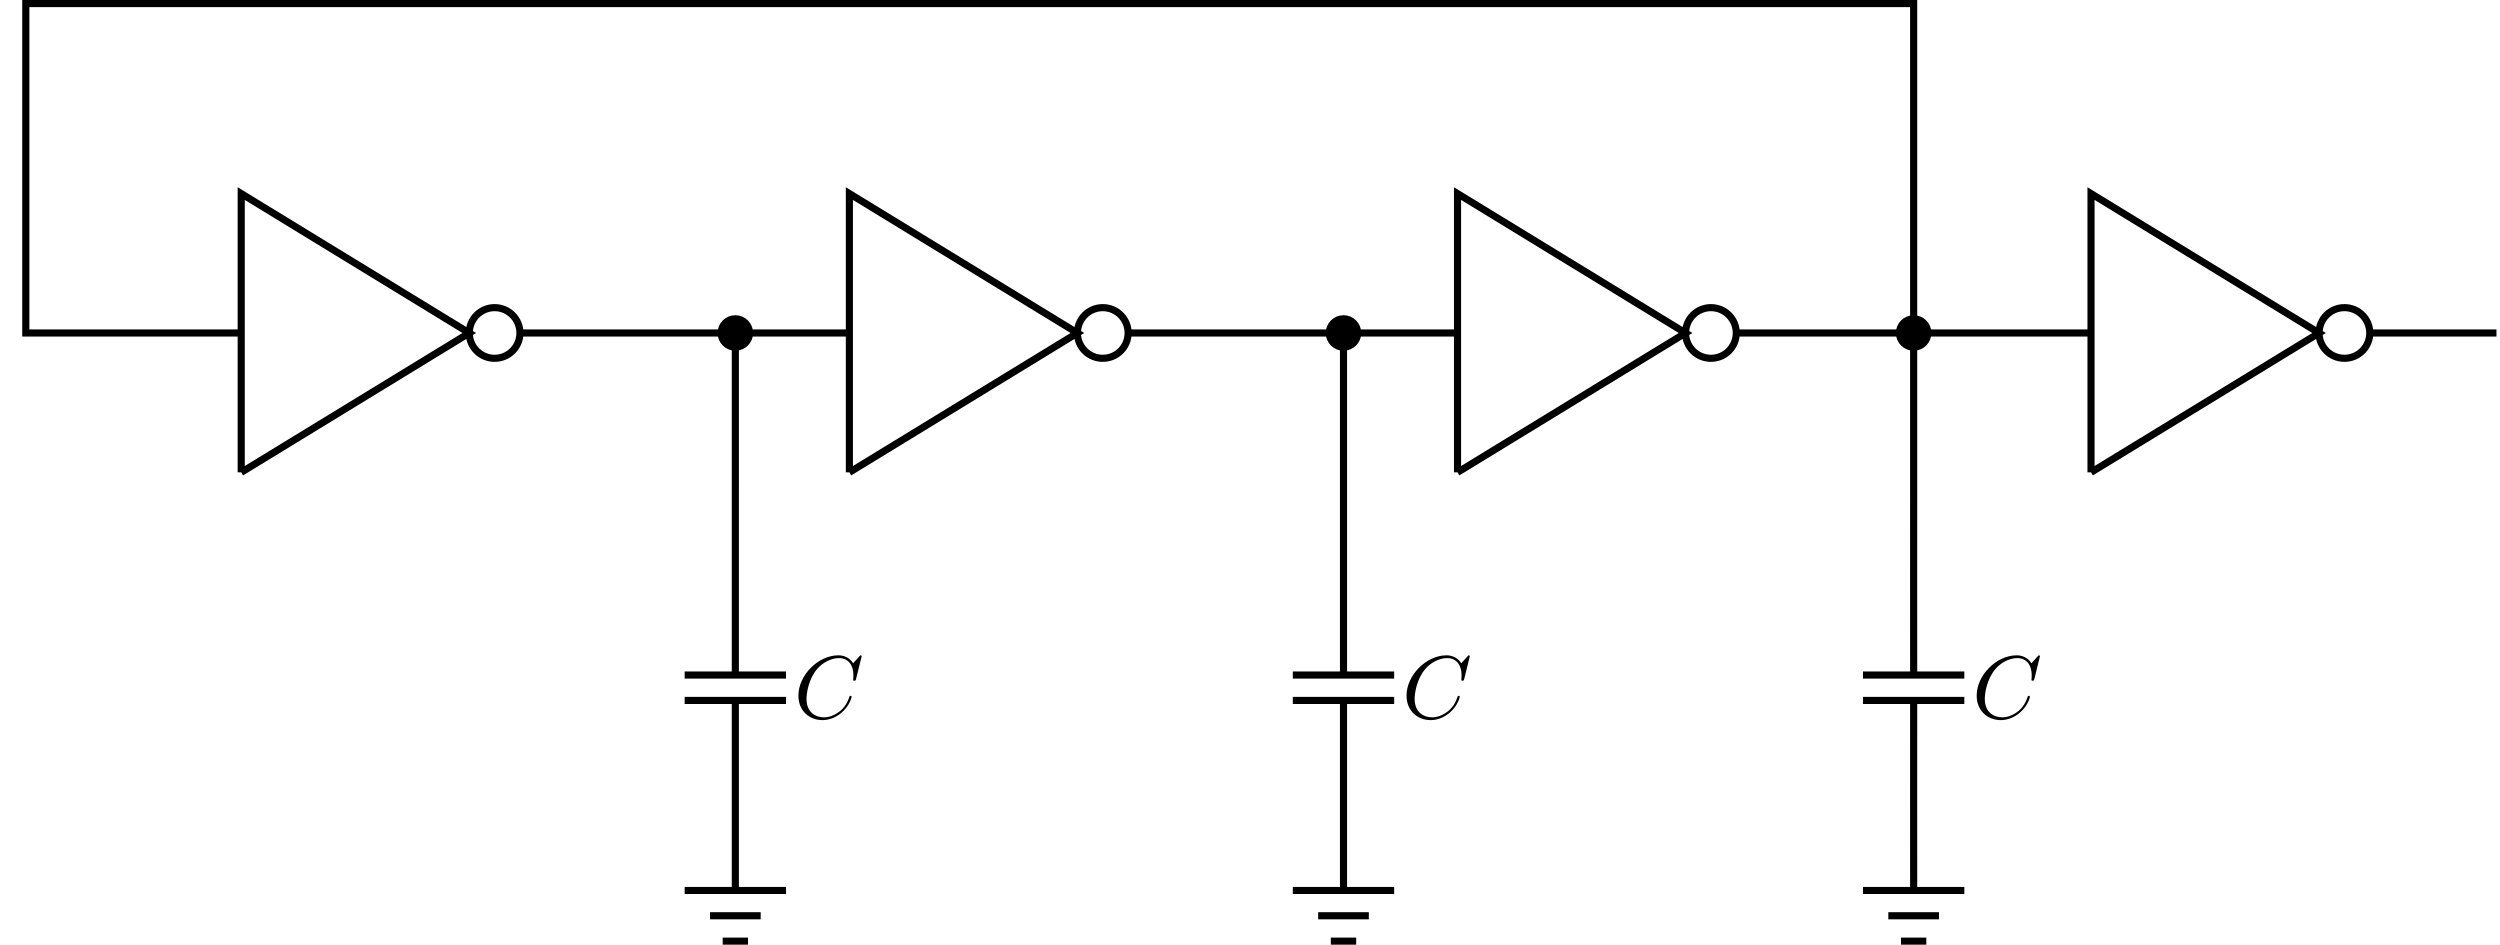
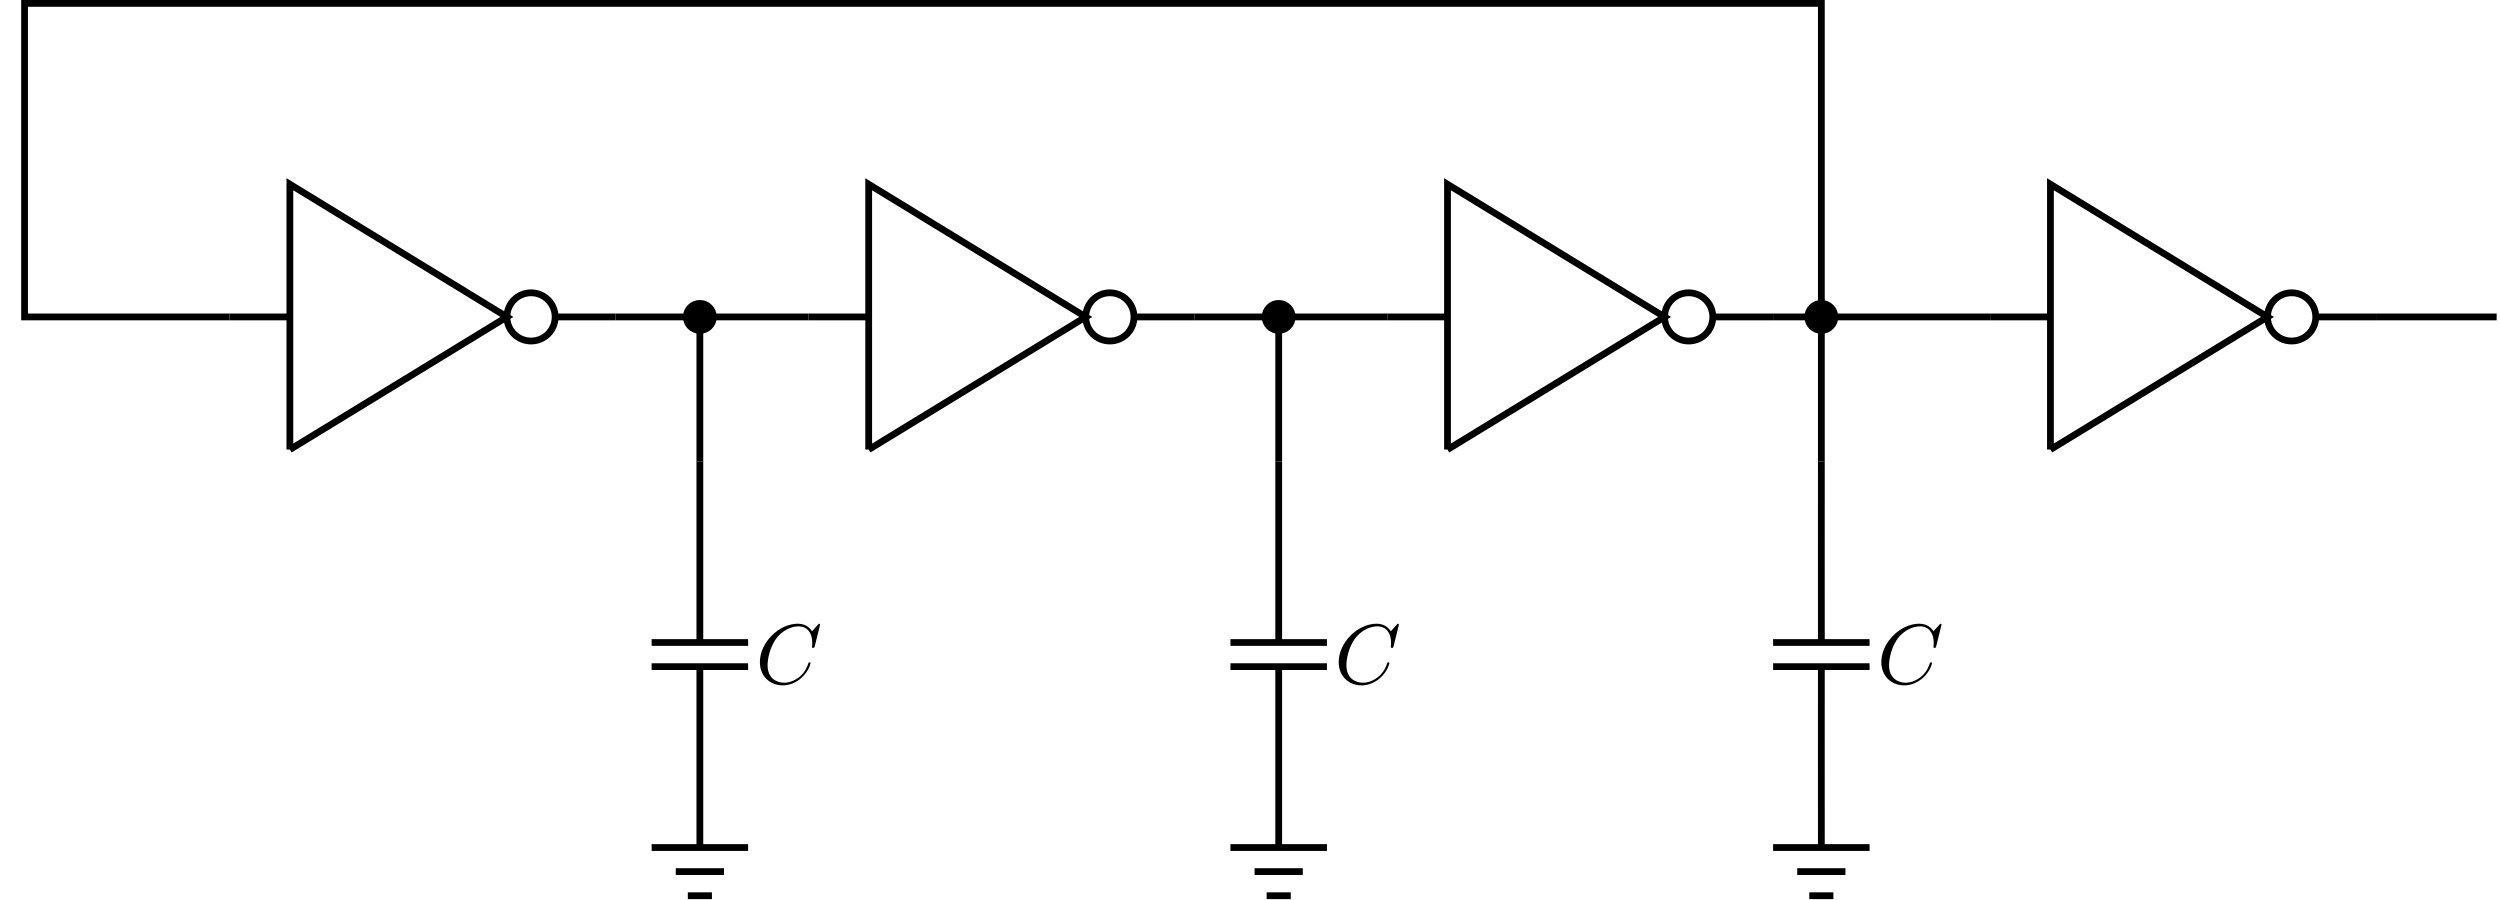
- <svg xmlns="http://www.w3.org/2000/svg" xmlns:xlink="http://www.w3.org/1999/xlink" width="279.665pt" height="105.679pt" viewBox="0 0 279.665 105.679">
+ <svg xmlns="http://www.w3.org/2000/svg" xmlns:xlink="http://www.w3.org/1999/xlink" width="293.839pt" height="105.679pt" viewBox="0 0 293.839 105.679">
  <defs>
    <g>
      <g id="glyph-0-0">
        <path d="M 7.578 -6.922 C 7.578 -6.953 7.562 -7.031 7.469 -7.031 C 7.438 -7.031 7.422 -7.016 7.312 -6.906 L 6.625 -6.141 C 6.531 -6.281 6.078 -7.031 4.969 -7.031 C 2.734 -7.031 0.5 -4.828 0.5 -2.516 C 0.5 -0.875 1.672 0.219 3.203 0.219 C 4.062 0.219 4.828 -0.172 5.359 -0.641 C 6.281 -1.453 6.453 -2.359 6.453 -2.391 C 6.453 -2.5 6.344 -2.5 6.328 -2.5 C 6.266 -2.5 6.219 -2.469 6.203 -2.391 C 6.109 -2.109 5.875 -1.391 5.188 -0.812 C 4.5 -0.266 3.875 -0.094 3.359 -0.094 C 2.469 -0.094 1.406 -0.609 1.406 -2.156 C 1.406 -2.734 1.609 -4.344 2.609 -5.516 C 3.219 -6.219 4.156 -6.719 5.047 -6.719 C 6.062 -6.719 6.656 -5.953 6.656 -4.797 C 6.656 -4.391 6.625 -4.391 6.625 -4.281 C 6.625 -4.188 6.734 -4.188 6.766 -4.188 C 6.891 -4.188 6.891 -4.203 6.953 -4.391 Z M 7.578 -6.922 " />
      </g>
    </g>
    <clipPath id="clip-0">
-       <path clip-rule="nonzero" d="M 264 36 L 279.664 36 L 279.664 38 L 264 38 Z M 264 36 " />
+       <path clip-rule="nonzero" d="M 278 36 L 293.84 36 L 293.84 38 L 278 38 Z M 278 36 " />
    </clipPath>
    <clipPath id="clip-1">
      <path clip-rule="nonzero" d="M 76 53 L 89 53 L 89 105.68 L 76 105.68 Z M 76 53 " />
    </clipPath>
    <clipPath id="clip-2">
      <path clip-rule="nonzero" d="M 144 53 L 157 53 L 157 105.68 L 144 105.68 Z M 144 53 " />
    </clipPath>
    <clipPath id="clip-3">
      <path clip-rule="nonzero" d="M 197 42 L 232 42 L 232 105.68 L 197 105.68 Z M 197 42 " />
    </clipPath>
  </defs>
-   <path fill="none" stroke-width="0.797" stroke-linecap="butt" stroke-linejoin="miter" stroke="rgb(0%, 0%, 0%)" stroke-opacity="1" stroke-miterlimit="10" d="M -15.59 -15.591 L -15.59 15.593 L 9.922 -0.001 L -15.59 -15.591 M 15.59 -0.001 C 15.59 1.565 14.321 2.835 12.754 2.835 C 11.192 2.835 9.922 1.565 9.922 -0.001 C 9.922 -1.567 11.192 -2.833 12.754 -2.833 C 14.321 -2.833 15.59 -1.567 15.59 -0.001 Z M 15.59 -0.001 " transform="matrix(1, 0, 0, -1, 42.574, 37.249)" />
-   <path fill="none" stroke-width="0.797" stroke-linecap="butt" stroke-linejoin="miter" stroke="rgb(0%, 0%, 0%)" stroke-opacity="1" stroke-miterlimit="10" d="M 52.442 -15.591 L 52.442 15.593 L 77.953 -0.001 L 52.442 -15.591 M 83.625 -0.001 C 83.625 1.565 82.356 2.835 80.789 2.835 C 79.223 2.835 77.953 1.565 77.953 -0.001 C 77.953 -1.567 79.223 -2.833 80.789 -2.833 C 82.356 -2.833 83.625 -1.567 83.625 -0.001 Z M 83.625 -0.001 " transform="matrix(1, 0, 0, -1, 42.574, 37.249)" />
-   <path fill="none" stroke-width="0.797" stroke-linecap="butt" stroke-linejoin="miter" stroke="rgb(0%, 0%, 0%)" stroke-opacity="1" stroke-miterlimit="10" d="M 120.473 -15.591 L 120.473 15.593 L 145.985 -0.001 L 120.473 -15.591 M 151.656 -0.001 C 151.656 1.565 150.387 2.835 148.821 2.835 C 147.254 2.835 145.985 1.565 145.985 -0.001 C 145.985 -1.567 147.254 -2.833 148.821 -2.833 C 150.387 -2.833 151.656 -1.567 151.656 -0.001 Z M 151.656 -0.001 " transform="matrix(1, 0, 0, -1, 42.574, 37.249)" />
-   <path fill="none" stroke-width="0.797" stroke-linecap="butt" stroke-linejoin="miter" stroke="rgb(0%, 0%, 0%)" stroke-opacity="1" stroke-miterlimit="10" d="M 191.34 -15.591 L 191.34 15.593 L 216.852 -0.001 L 191.34 -15.591 M 222.524 -0.001 C 222.524 1.565 221.254 2.835 219.688 2.835 C 218.121 2.835 216.852 1.565 216.852 -0.001 C 216.852 -1.567 218.121 -2.833 219.688 -2.833 C 221.254 -2.833 222.524 -1.567 222.524 -0.001 Z M 222.524 -0.001 " transform="matrix(1, 0, 0, -1, 42.574, 37.249)" />
-   <path fill="none" stroke-width="0.797" stroke-linecap="butt" stroke-linejoin="miter" stroke="rgb(0%, 0%, 0%)" stroke-opacity="1" stroke-miterlimit="10" d="M 15.59 -0.001 L 52.442 -0.001 " transform="matrix(1, 0, 0, -1, 42.574, 37.249)" />
-   <path fill="none" stroke-width="0.797" stroke-linecap="butt" stroke-linejoin="miter" stroke="rgb(0%, 0%, 0%)" stroke-opacity="1" stroke-miterlimit="10" d="M 83.625 -0.001 L 120.473 -0.001 " transform="matrix(1, 0, 0, -1, 42.574, 37.249)" />
-   <path fill="none" stroke-width="0.797" stroke-linecap="butt" stroke-linejoin="miter" stroke="rgb(0%, 0%, 0%)" stroke-opacity="1" stroke-miterlimit="10" d="M 151.656 -0.001 L 161.578 -0.001 M 161.578 -0.001 L 191.34 -0.001 " transform="matrix(1, 0, 0, -1, 42.574, 37.249)" />
+   <path fill="none" stroke-width="0.797" stroke-linecap="butt" stroke-linejoin="miter" stroke="rgb(0%, 0%, 0%)" stroke-opacity="1" stroke-miterlimit="10" d="M -15.59 -0.001 L -8.504 -0.001 M -8.504 -15.591 L -8.504 15.593 L 17.008 -0.001 L -8.504 -15.591 M 22.676 -0.001 C 22.676 1.565 21.406 2.835 19.844 2.835 C 18.278 2.835 17.008 1.565 17.008 -0.001 C 17.008 -1.567 18.278 -2.833 19.844 -2.833 C 21.406 -2.833 22.676 -1.567 22.676 -0.001 Z M 22.676 -0.001 L 29.766 -0.001 " transform="matrix(1, 0, 0, -1, 42.574, 37.249)" />
+   <path fill="none" stroke-width="0.797" stroke-linecap="butt" stroke-linejoin="miter" stroke="rgb(0%, 0%, 0%)" stroke-opacity="1" stroke-miterlimit="10" d="M 52.442 -0.001 L 59.528 -0.001 M 59.528 -15.591 L 59.528 15.593 L 85.039 -0.001 L 59.528 -15.591 M 90.711 -0.001 C 90.711 1.565 89.442 2.835 87.875 2.835 C 86.309 2.835 85.039 1.565 85.039 -0.001 C 85.039 -1.567 86.309 -2.833 87.875 -2.833 C 89.442 -2.833 90.711 -1.567 90.711 -0.001 Z M 90.711 -0.001 L 97.797 -0.001 " transform="matrix(1, 0, 0, -1, 42.574, 37.249)" />
+   <path fill="none" stroke-width="0.797" stroke-linecap="butt" stroke-linejoin="miter" stroke="rgb(0%, 0%, 0%)" stroke-opacity="1" stroke-miterlimit="10" d="M 120.473 -0.001 L 127.559 -0.001 M 127.559 -15.591 L 127.559 15.593 L 153.074 -0.001 L 127.559 -15.591 M 158.742 -0.001 C 158.742 1.565 157.473 2.835 155.906 2.835 C 154.34 2.835 153.074 1.565 153.074 -0.001 C 153.074 -1.567 154.34 -2.833 155.906 -2.833 C 157.473 -2.833 158.742 -1.567 158.742 -0.001 Z M 158.742 -0.001 L 165.828 -0.001 " transform="matrix(1, 0, 0, -1, 42.574, 37.249)" />
+   <path fill="none" stroke-width="0.797" stroke-linecap="butt" stroke-linejoin="miter" stroke="rgb(0%, 0%, 0%)" stroke-opacity="1" stroke-miterlimit="10" d="M 191.34 -0.001 L 198.426 -0.001 M 198.426 -15.591 L 198.426 15.593 L 223.938 -0.001 L 198.426 -15.591 M 229.61 -0.001 C 229.61 1.565 228.34 2.835 226.774 2.835 C 225.207 2.835 223.938 1.565 223.938 -0.001 C 223.938 -1.567 225.207 -2.833 226.774 -2.833 C 228.34 -2.833 229.61 -1.567 229.61 -0.001 Z M 229.61 -0.001 L 236.696 -0.001 " transform="matrix(1, 0, 0, -1, 42.574, 37.249)" />
+   <path fill="none" stroke-width="0.797" stroke-linecap="butt" stroke-linejoin="miter" stroke="rgb(0%, 0%, 0%)" stroke-opacity="1" stroke-miterlimit="10" d="M 29.766 -0.001 L 52.442 -0.001 " transform="matrix(1, 0, 0, -1, 42.574, 37.249)" />
+   <path fill="none" stroke-width="0.797" stroke-linecap="butt" stroke-linejoin="miter" stroke="rgb(0%, 0%, 0%)" stroke-opacity="1" stroke-miterlimit="10" d="M 97.797 -0.001 L 120.473 -0.001 " transform="matrix(1, 0, 0, -1, 42.574, 37.249)" />
+   <path fill="none" stroke-width="0.797" stroke-linecap="butt" stroke-linejoin="miter" stroke="rgb(0%, 0%, 0%)" stroke-opacity="1" stroke-miterlimit="10" d="M 165.828 -0.001 L 168.664 -0.001 M 168.664 -0.001 L 191.34 -0.001 " transform="matrix(1, 0, 0, -1, 42.574, 37.249)" />
  <path fill-rule="nonzero" fill="rgb(0%, 0%, 0%)" fill-opacity="1" stroke-width="0.797" stroke-linecap="butt" stroke-linejoin="miter" stroke="rgb(0%, 0%, 0%)" stroke-opacity="1" stroke-miterlimit="10" d="M 173.086 -0.001 C 173.086 0.878 172.375 1.589 171.5 1.589 C 170.621 1.589 169.91 0.878 169.91 -0.001 C 169.91 -0.876 170.621 -1.587 171.5 -1.587 C 172.375 -1.587 173.086 -0.876 173.086 -0.001 Z M 173.086 -0.001 " transform="matrix(1, 0, 0, -1, 42.574, 37.249)" />
  <g clip-path="url(#clip-0)">
-     <path fill="none" stroke-width="0.797" stroke-linecap="butt" stroke-linejoin="miter" stroke="rgb(0%, 0%, 0%)" stroke-opacity="1" stroke-miterlimit="10" d="M 222.524 -0.001 L 236.696 -0.001 " transform="matrix(1, 0, 0, -1, 42.574, 37.249)" />
+     <path fill="none" stroke-width="0.797" stroke-linecap="butt" stroke-linejoin="miter" stroke="rgb(0%, 0%, 0%)" stroke-opacity="1" stroke-miterlimit="10" d="M 236.696 -0.001 L 250.871 -0.001 " transform="matrix(1, 0, 0, -1, 42.574, 37.249)" />
  </g>
  <path fill="none" stroke-width="0.797" stroke-linecap="butt" stroke-linejoin="miter" stroke="rgb(0%, 0%, 0%)" stroke-opacity="1" stroke-miterlimit="10" d="M 171.5 -0.001 L 171.5 36.851 L -39.687 36.851 L -39.687 -0.001 L -15.59 -0.001 " transform="matrix(1, 0, 0, -1, 42.574, 37.249)" />
  <path fill="none" stroke-width="0.797" stroke-linecap="butt" stroke-linejoin="miter" stroke="rgb(0%, 0%, 0%)" stroke-opacity="1" stroke-miterlimit="10" d="M 39.684 -0.001 L 39.684 -8.505 M 39.684 -8.505 L 39.684 -17.009 " transform="matrix(1, 0, 0, -1, 42.574, 37.249)" />
  <path fill-rule="nonzero" fill="rgb(0%, 0%, 0%)" fill-opacity="1" stroke-width="0.797" stroke-linecap="butt" stroke-linejoin="miter" stroke="rgb(0%, 0%, 0%)" stroke-opacity="1" stroke-miterlimit="10" d="M 41.274 -0.001 C 41.274 0.878 40.563 1.589 39.684 1.589 C 38.809 1.589 38.098 0.878 38.098 -0.001 C 38.098 -0.876 38.809 -1.587 39.684 -1.587 C 40.563 -1.587 41.274 -0.876 41.274 -0.001 Z M 41.274 -0.001 " transform="matrix(1, 0, 0, -1, 42.574, 37.249)" />
  <g clip-path="url(#clip-1)">
    <path fill="none" stroke-width="0.797" stroke-linecap="butt" stroke-linejoin="miter" stroke="rgb(0%, 0%, 0%)" stroke-opacity="1" stroke-miterlimit="10" d="M 34.016 -62.364 L 39.684 -62.364 M 39.684 -62.364 L 45.356 -62.364 M 36.852 -65.196 L 39.684 -65.196 M 39.684 -65.196 L 42.52 -65.196 M 38.27 -68.032 L 39.684 -68.032 M 39.684 -68.032 L 41.102 -68.032 M 39.684 -62.364 L 39.684 -51.731 M 39.684 -51.731 L 39.684 -41.103 M 34.016 -41.103 L 39.684 -41.103 M 39.684 -41.103 L 45.356 -41.103 M 34.016 -38.267 L 39.684 -38.267 M 39.684 -38.267 L 45.356 -38.267 M 39.684 -38.267 L 39.684 -27.638 M 39.684 -27.638 L 39.684 -17.009 " transform="matrix(1, 0, 0, -1, 42.574, 37.249)" />
  </g>
  <g fill="rgb(0%, 0%, 0%)" fill-opacity="1">
    <use xlink:href="#glyph-0-0" x="88.813" y="80.338" />
  </g>
  <path fill="none" stroke-width="0.797" stroke-linecap="butt" stroke-linejoin="miter" stroke="rgb(0%, 0%, 0%)" stroke-opacity="1" stroke-miterlimit="10" d="M 107.719 -0.001 L 107.719 -8.505 M 107.719 -8.505 L 107.719 -17.009 " transform="matrix(1, 0, 0, -1, 42.574, 37.249)" />
  <path fill-rule="nonzero" fill="rgb(0%, 0%, 0%)" fill-opacity="1" stroke-width="0.797" stroke-linecap="butt" stroke-linejoin="miter" stroke="rgb(0%, 0%, 0%)" stroke-opacity="1" stroke-miterlimit="10" d="M 109.305 -0.001 C 109.305 0.878 108.594 1.589 107.719 1.589 C 106.84 1.589 106.129 0.878 106.129 -0.001 C 106.129 -0.876 106.84 -1.587 107.719 -1.587 C 108.594 -1.587 109.305 -0.876 109.305 -0.001 Z M 109.305 -0.001 " transform="matrix(1, 0, 0, -1, 42.574, 37.249)" />
  <g clip-path="url(#clip-2)">
    <path fill="none" stroke-width="0.797" stroke-linecap="butt" stroke-linejoin="miter" stroke="rgb(0%, 0%, 0%)" stroke-opacity="1" stroke-miterlimit="10" d="M 102.047 -62.364 L 107.719 -62.364 M 107.719 -62.364 L 113.387 -62.364 M 104.883 -65.196 L 107.719 -65.196 M 107.719 -65.196 L 110.551 -65.196 M 106.301 -68.032 L 107.719 -68.032 M 107.719 -68.032 L 109.137 -68.032 M 107.719 -62.364 L 107.719 -51.731 M 107.719 -51.731 L 107.719 -41.103 M 102.047 -41.103 L 107.719 -41.103 M 107.719 -41.103 L 113.387 -41.103 M 102.047 -38.267 L 107.719 -38.267 M 107.719 -38.267 L 113.387 -38.267 M 107.719 -38.267 L 107.719 -27.638 M 107.719 -27.638 L 107.719 -17.009 " transform="matrix(1, 0, 0, -1, 42.574, 37.249)" />
  </g>
  <g fill="rgb(0%, 0%, 0%)" fill-opacity="1">
    <use xlink:href="#glyph-0-0" x="156.844" y="80.338" />
  </g>
  <path fill="none" stroke-width="0.797" stroke-linecap="butt" stroke-linejoin="miter" stroke="rgb(0%, 0%, 0%)" stroke-opacity="1" stroke-miterlimit="10" d="M 171.5 -0.001 L 171.5 -17.009 " transform="matrix(1, 0, 0, -1, 42.574, 37.249)" />
  <g clip-path="url(#clip-3)">
    <path fill="none" stroke-width="0.797" stroke-linecap="butt" stroke-linejoin="miter" stroke="rgb(0%, 0%, 0%)" stroke-opacity="1" stroke-miterlimit="10" d="M 165.828 -62.364 L 171.496 -62.364 M 171.496 -62.364 L 177.168 -62.364 M 168.664 -65.196 L 171.496 -65.196 M 171.496 -65.196 L 174.332 -65.196 M 170.082 -68.032 L 171.5 -68.032 M 171.5 -68.032 L 172.914 -68.032 M 171.5 -62.364 L 171.496 -51.731 M 171.496 -51.731 L 171.5 -41.103 M 165.828 -41.103 L 171.496 -41.103 M 171.496 -41.103 L 177.168 -41.103 M 165.828 -38.267 L 171.496 -38.267 M 171.496 -38.267 L 177.168 -38.267 M 171.5 -38.267 L 171.496 -27.638 M 171.496 -27.638 L 171.5 -17.009 " transform="matrix(1, 0, 0, -1, 42.574, 37.249)" />
  </g>
  <g fill="rgb(0%, 0%, 0%)" fill-opacity="1">
    <use xlink:href="#glyph-0-0" x="220.624" y="80.338" />
  </g>
</svg>
